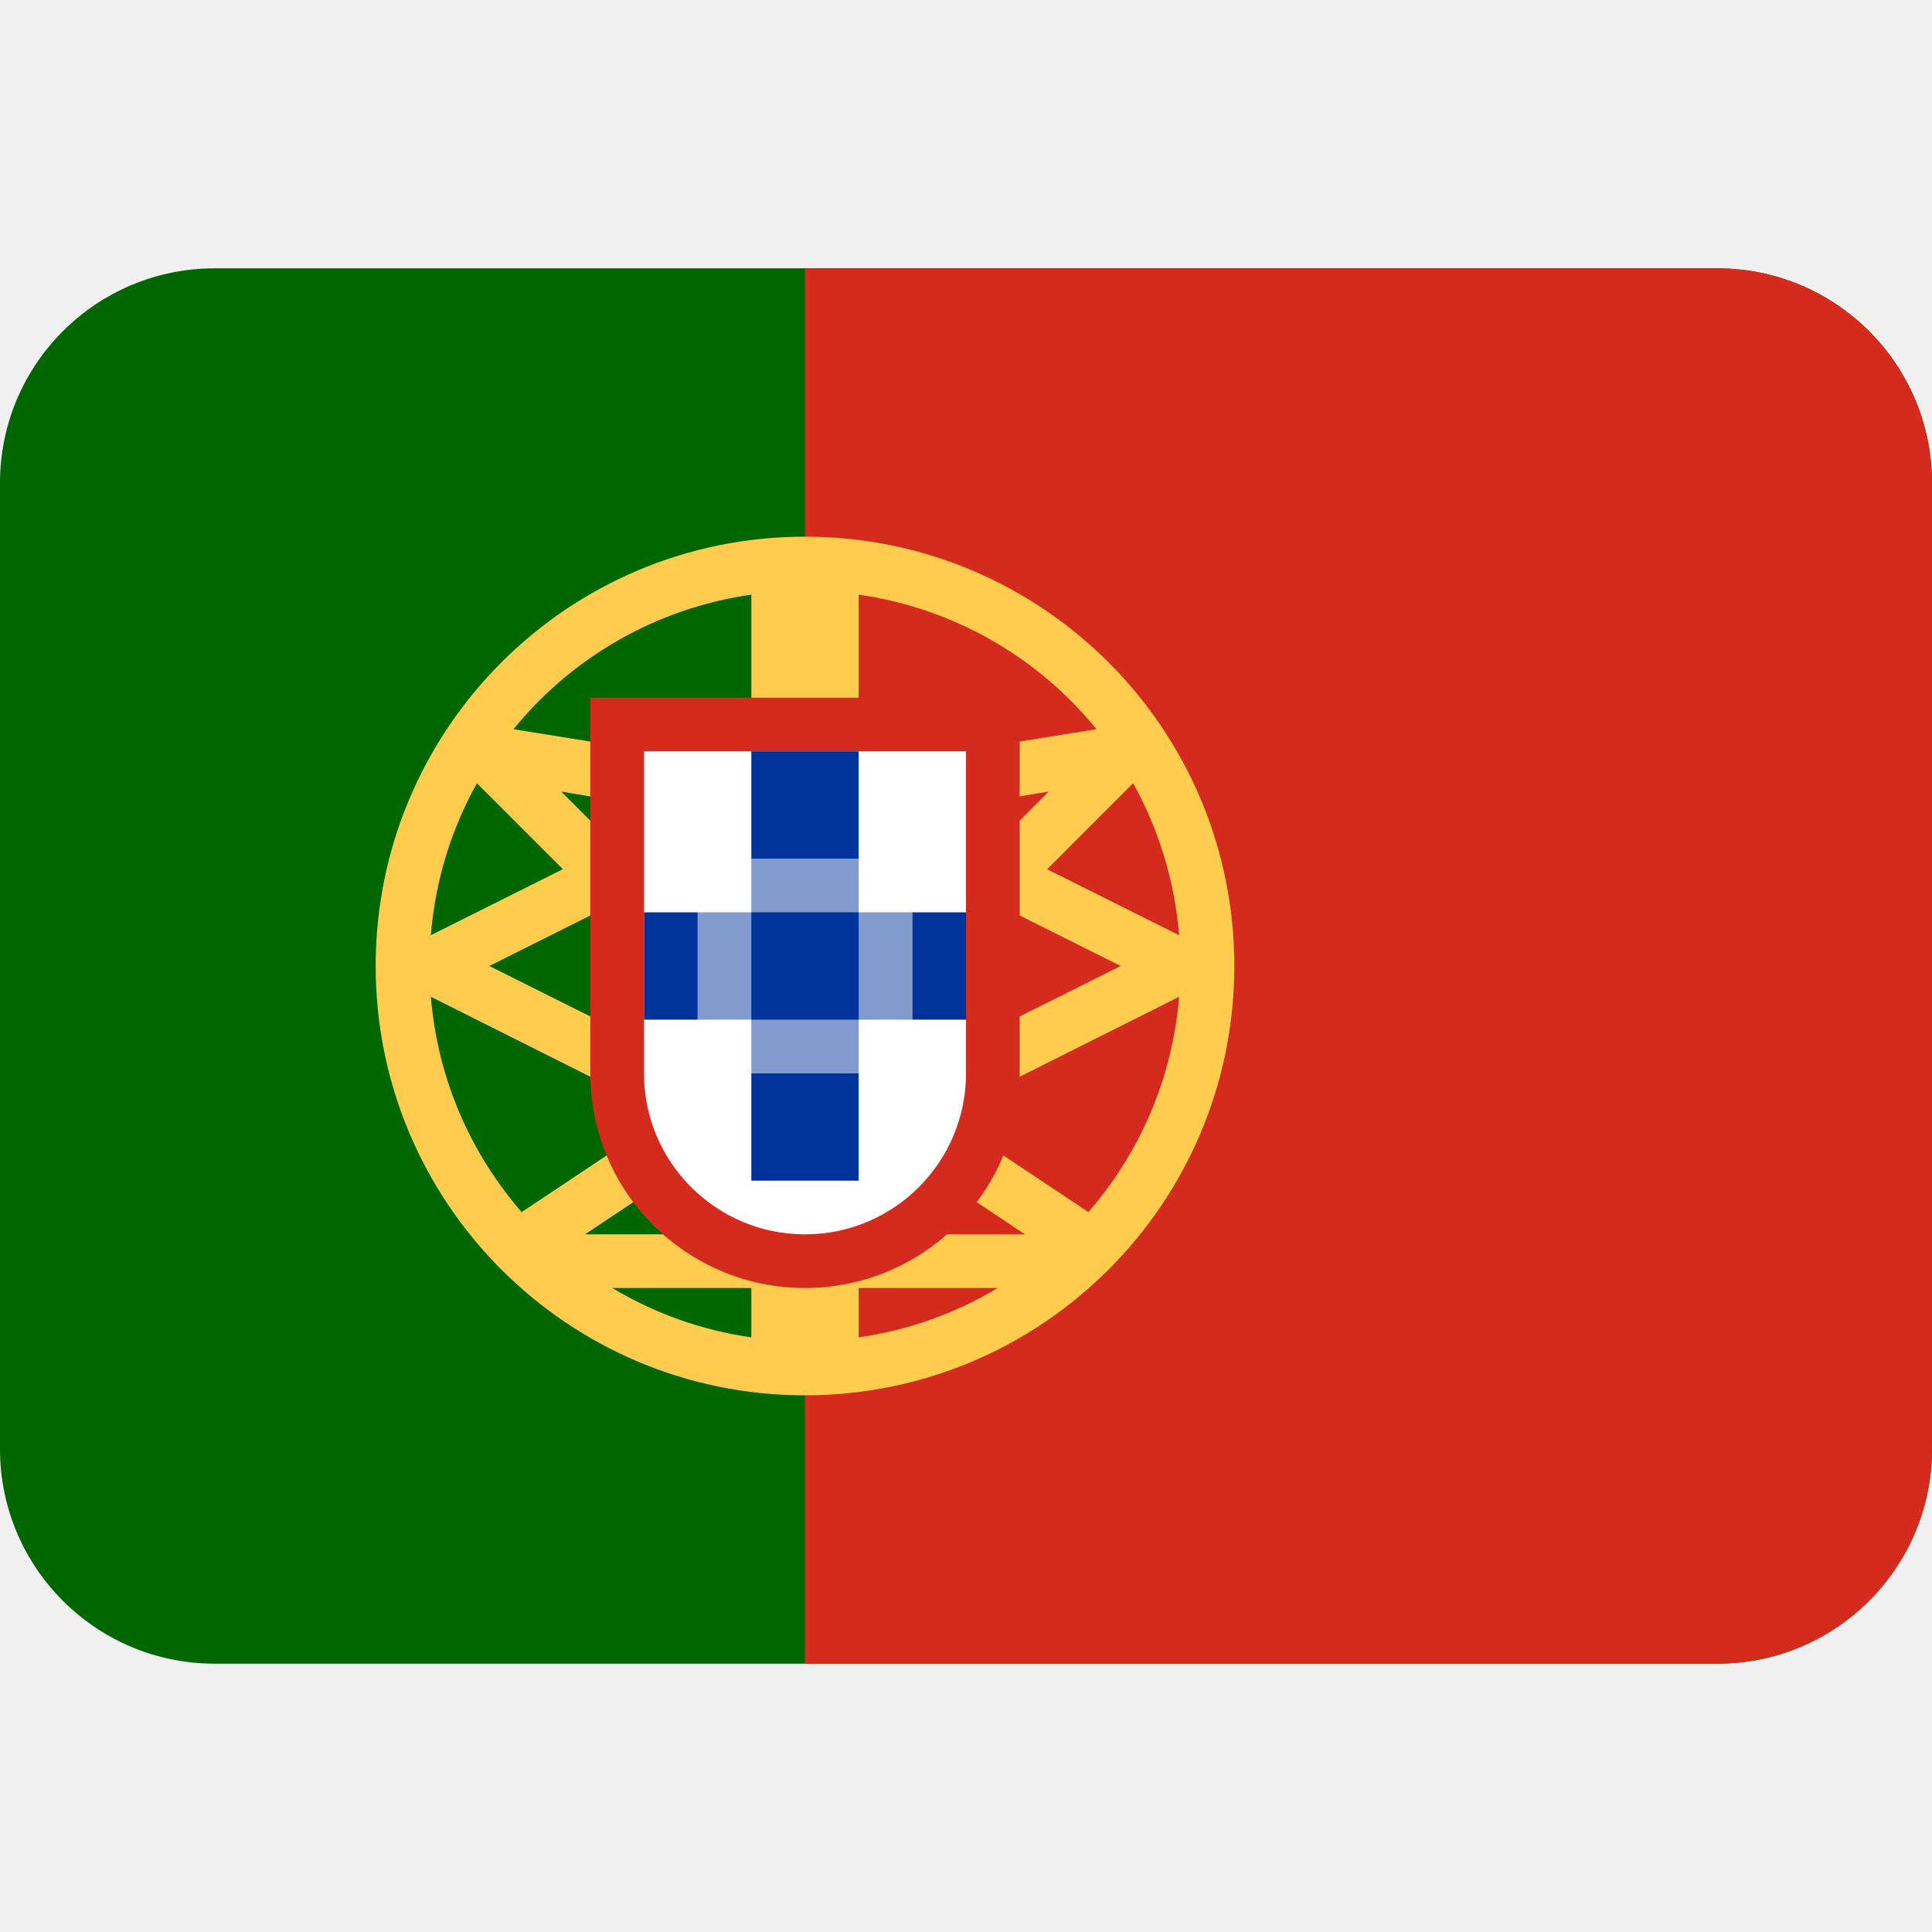
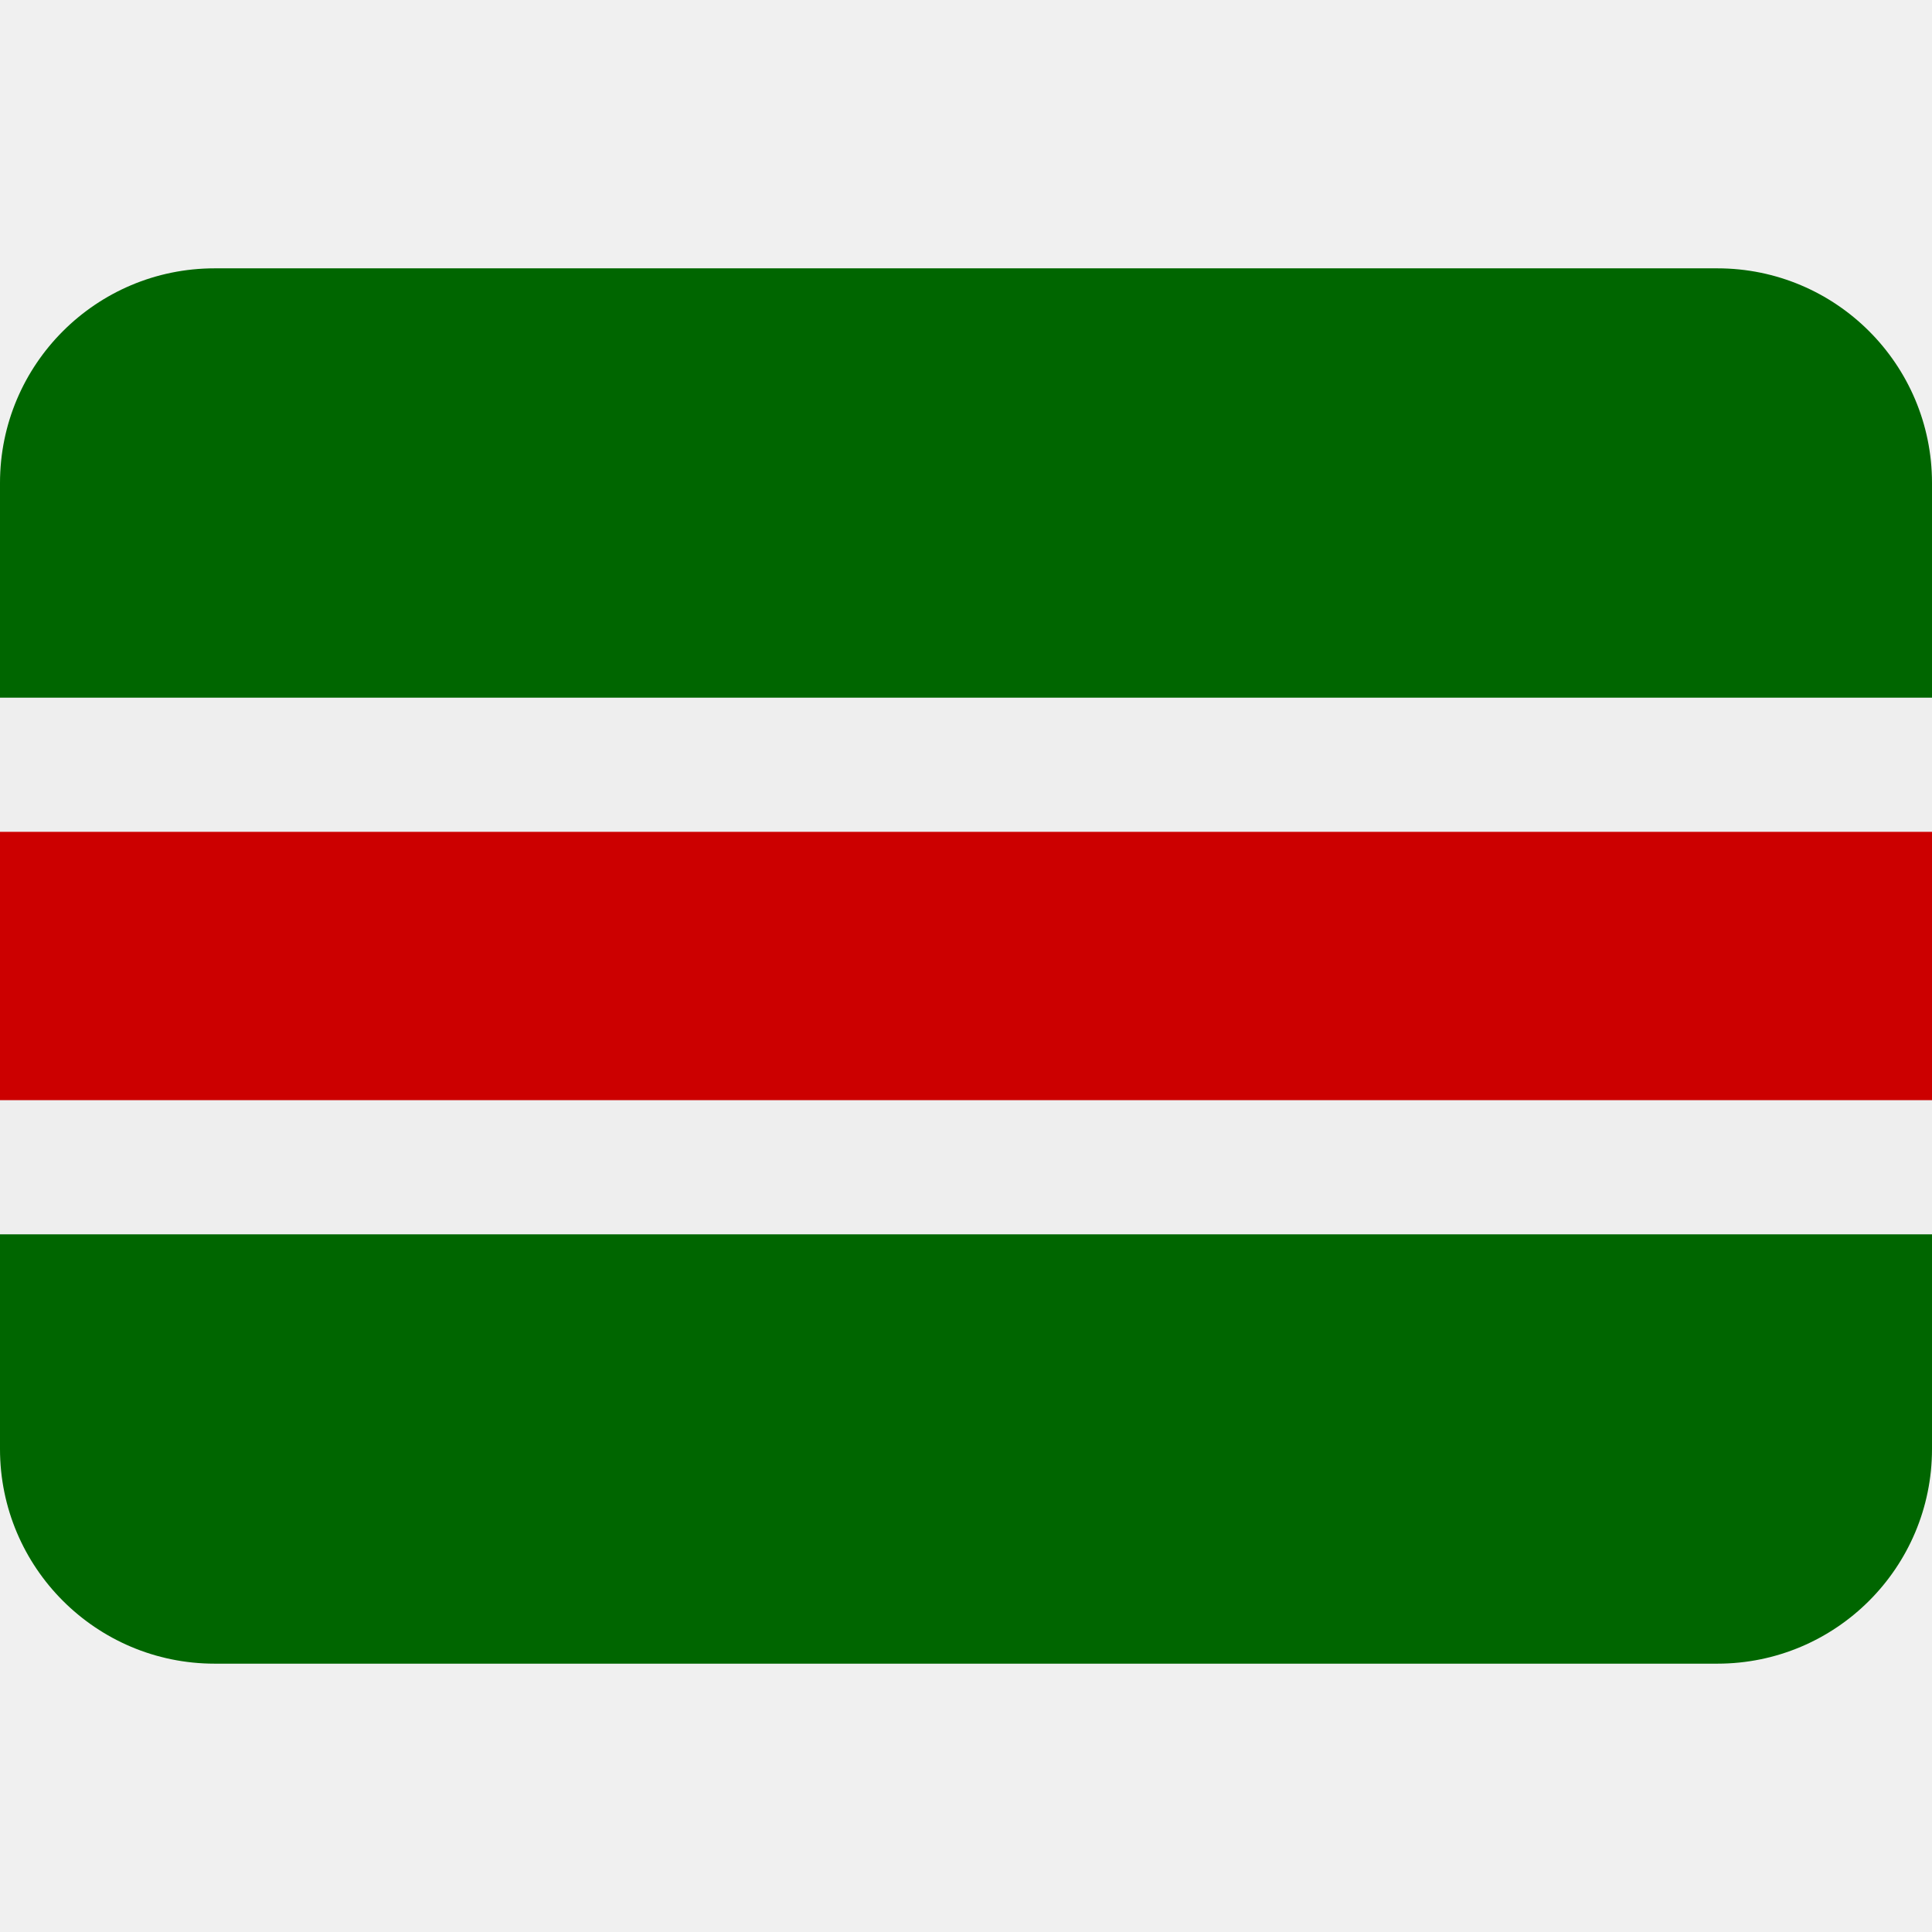
<svg xmlns="http://www.w3.org/2000/svg" viewBox="0 0 36 36">
-   <path fill="#060" d="M36 27c0 2.209-1.791 4-4 4H4c-2.209 0-4-1.791-4-4V9c0-2.209 1.791-4 4-4h28c2.209 0 4 1.791 4 4v18z" />
-   <path fill="#D52B1E" d="M32 5H15v26h17c2.209 0 4-1.791 4-4V9c0-2.209-1.791-4-4-4z" />
-   <path fill="#FFCC4D" d="M15 10c-4.419 0-8 3.581-8 8 0 4.418 3.581 8 8 8 4.418 0 8-3.582 8-8 0-4.419-3.582-8-8-8zm-6.113 4.594l1.602 1.602-2.46 1.23c.083-1.022.383-1.981.858-2.832zm-.858 3.979l4.4 2.207-2.706 1.804.014.021c-.96-1.097-1.583-2.492-1.708-4.032zM14 24.92c-.937-.134-1.813-.453-2.592-.92H14v.92zM14 23h-3.099L14 20.934V23zm0-3.268l-.607.405L9.118 18l2.116-1.058L14 19.707v.025zm0-1.439l-3.543-3.543 3.543.59v2.953zm0-3.992l-4.432-.713c1.084-1.333 2.65-2.253 4.432-2.508v3.221zm7.113.293c.475.851.775 1.81.858 2.833l-2.46-1.23 1.602-1.603zM16 11.08c1.782.256 3.348 1.175 4.432 2.508L16 14.301V11.08zm0 4.26l3.543-.591L16 18.293V15.34zm0 4.367l2.765-2.765L20.882 18l-4.274 2.137-.608-.405v-.025zm0 5.213V24h2.592c-.779.467-1.655.786-2.592.92zM16 23v-2.066L19.099 23H16zm4.264-.395l.014-.021-2.706-1.804 4.4-2.207c-.126 1.54-.749 2.935-1.708 4.032z" />
-   <path fill="#D52B1E" d="M11 13v7c0 2.209 1.791 4 4 4s4-1.791 4-4v-7h-8z" />
-   <path fill="#FFF" d="M12 14v6c0 1.656 1.343 3 3 3s3-1.344 3-3v-6h-6z" />
-   <path fill="#829ACD" d="M13 17h4v2h-4z" />
-   <path fill="#829ACD" d="M14 16h2v4h-2z" />
-   <path fill="#039" d="M12 17h1v2h-1zm2 0h2v2h-2zm3 0h1v2h-1zm-3 3h2v2h-2zm0-6h2v2h-2z" />
+   <path fill="#006600" d="M4 5C1.791 5 0 6.791 0 9v18c0 2.209 1.791 4 4 4h28c2.209 0 4-1.791 4-4V9c0-2.209-1.791-4-4-4H4z" />
+   <path fill="#EEE" d="M0 13h36v10H0z" />
+   <path fill="#CC0000" d="M0 15.5h36v5H0z" />
</svg>
